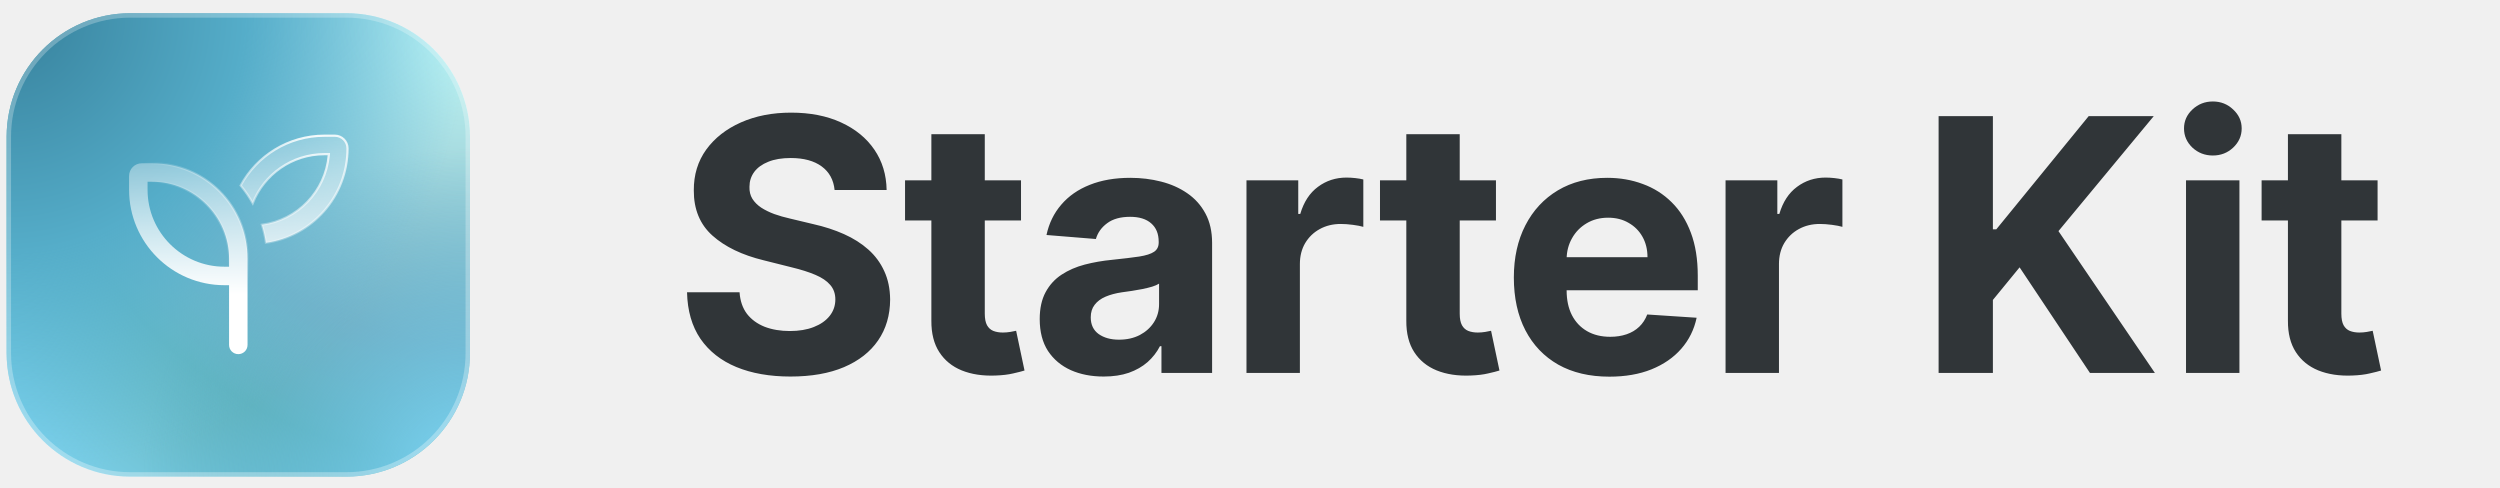
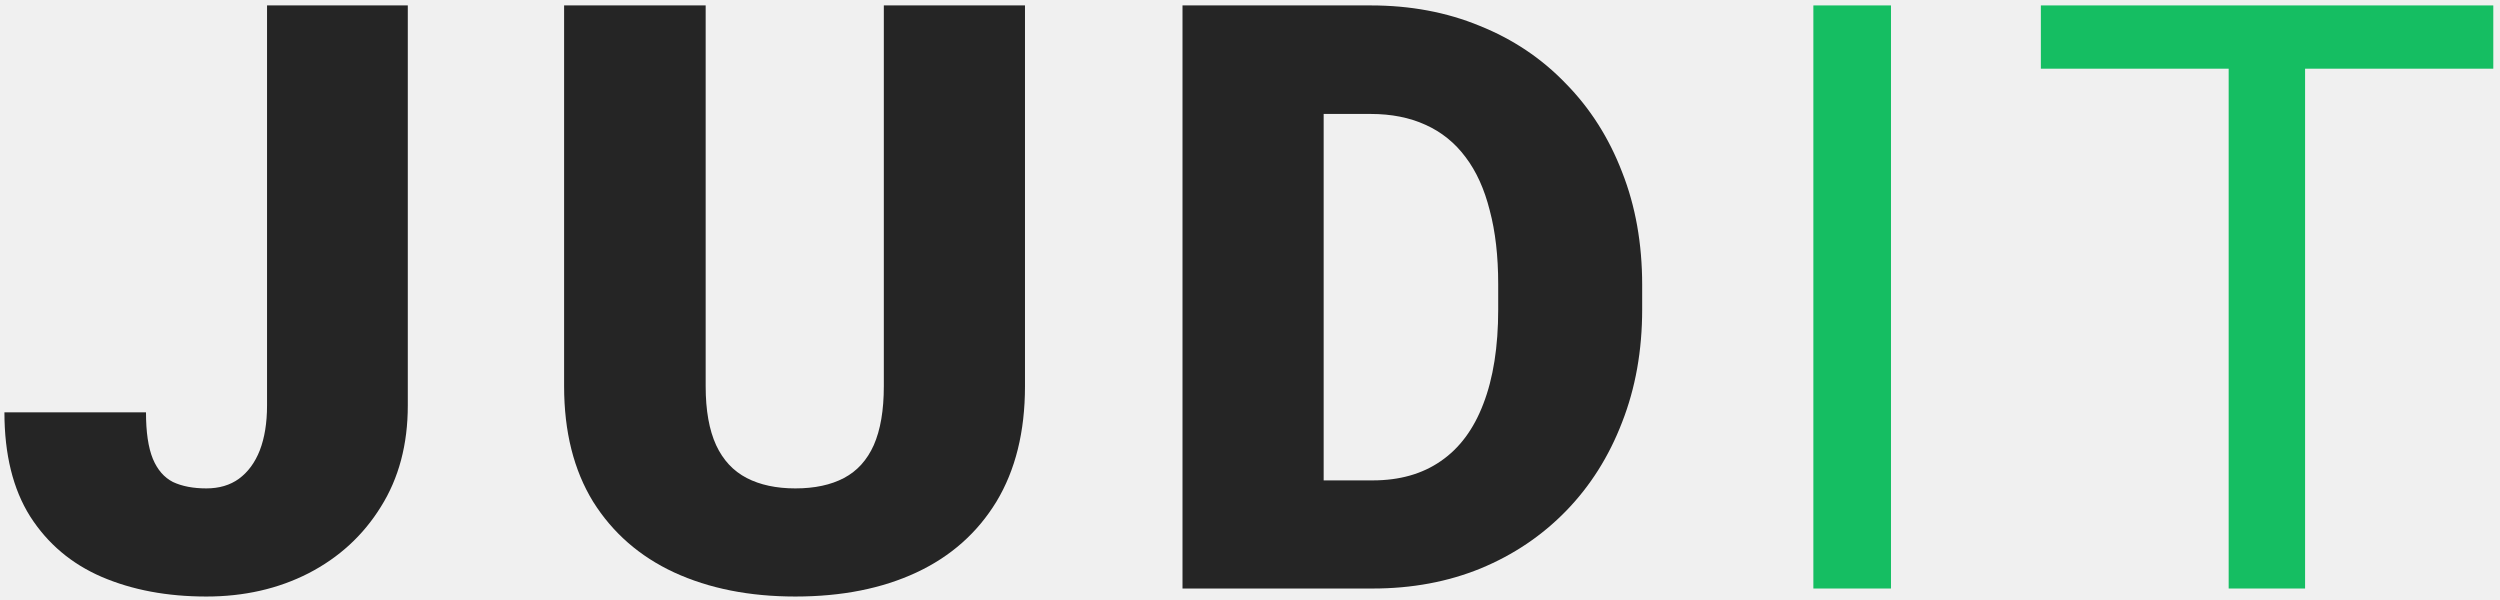
- <svg xmlns="http://www.w3.org/2000/svg" width="1133" height="221" viewBox="0 0 1133 221" fill="none">
-   <rect x="3" y="6" width="210" height="210" rx="56" fill="white" />
-   <rect x="3" y="6" width="210" height="210" rx="56" fill="url(#paint0_radial_3545_7)" />
-   <rect x="3" y="6" width="210" height="210" rx="56" fill="url(#paint1_radial_3545_7)" />
-   <rect x="3" y="6" width="210" height="210" rx="56" fill="url(#paint2_radial_3545_7)" />
-   <g clip-path="url(#clip0_3545_7)">
-     <path d="M120.499 110.045C120.109 107.239 119.504 104.509 118.684 101.854C134.822 99.796 147.499 86.741 148.986 70.42L149.036 69.875H148.488H147.062C132.257 69.875 119.597 79.107 114.537 92.112C112.966 89.263 111.128 86.567 109.051 84.065C116.399 70.632 130.675 61.5 147.062 61.5H151.75C154.931 61.5 157.5 64.069 157.5 67.25C157.5 89.012 141.42 107.012 120.499 110.045ZM67.375 82.375H66.875V82.875V86C66.875 105.261 82.49 120.875 101.75 120.875H103.312H103.812V120.375V117.25C103.812 97.99 88.198 82.375 68.938 82.375H67.375ZM103.812 129.75V129.25H103.312H101.75C77.866 129.25 58.5 109.884 58.5 86V79.75C58.5 76.569 61.069 74 64.25 74H68.938C92.822 74 112.188 93.366 112.188 117.25V120.375V129.75V156.312C112.188 158.634 110.322 160.5 108 160.5C105.678 160.5 103.812 158.634 103.812 156.312V129.75Z" fill="url(#paint3_linear_3545_7)" stroke="url(#paint4_radial_3545_7)" />
-   </g>
-   <rect x="4" y="7" width="208" height="208" rx="55" stroke="white" stroke-opacity="0.2" stroke-width="2" />
-   <rect x="4" y="7" width="208" height="208" rx="55" stroke="url(#paint5_linear_3545_7)" stroke-opacity="0.3" stroke-width="2" />
-   <path d="M378.239 86.102C377.784 81.519 375.833 77.958 372.386 75.421C368.939 72.883 364.261 71.614 358.352 71.614C354.337 71.614 350.947 72.182 348.182 73.318C345.417 74.417 343.295 75.951 341.818 77.921C340.379 79.89 339.659 82.125 339.659 84.625C339.583 86.708 340.019 88.526 340.966 90.079C341.951 91.633 343.295 92.977 345 94.114C346.705 95.212 348.674 96.178 350.909 97.011C353.144 97.807 355.53 98.489 358.068 99.057L368.523 101.557C373.598 102.693 378.258 104.208 382.5 106.102C386.742 107.996 390.417 110.326 393.523 113.091C396.629 115.856 399.034 119.114 400.739 122.864C402.481 126.614 403.371 130.913 403.409 135.761C403.371 142.883 401.553 149.057 397.955 154.284C394.394 159.473 389.242 163.508 382.5 166.386C375.795 169.227 367.708 170.648 358.239 170.648C348.845 170.648 340.663 169.208 333.693 166.33C326.761 163.451 321.345 159.189 317.443 153.545C313.58 147.864 311.553 140.837 311.364 132.466H335.17C335.436 136.367 336.553 139.625 338.523 142.239C340.53 144.814 343.201 146.765 346.534 148.091C349.905 149.379 353.712 150.023 357.955 150.023C362.121 150.023 365.739 149.417 368.807 148.205C371.913 146.992 374.318 145.307 376.023 143.148C377.727 140.989 378.58 138.508 378.58 135.705C378.58 133.091 377.803 130.894 376.25 129.114C374.735 127.333 372.5 125.818 369.545 124.568C366.629 123.318 363.049 122.182 358.807 121.159L346.136 117.977C336.326 115.591 328.58 111.86 322.898 106.784C317.216 101.708 314.394 94.871 314.432 86.273C314.394 79.227 316.269 73.072 320.057 67.807C323.883 62.542 329.129 58.432 335.795 55.477C342.462 52.523 350.038 51.045 358.523 51.045C367.159 51.045 374.697 52.523 381.136 55.477C387.614 58.432 392.652 62.542 396.25 67.807C399.848 73.072 401.705 79.171 401.818 86.102H378.239ZM462.723 81.727V99.909H410.166V81.727H462.723ZM422.098 60.818H446.303V142.182C446.303 144.417 446.644 146.159 447.326 147.409C448.007 148.621 448.954 149.473 450.166 149.966C451.416 150.458 452.856 150.705 454.485 150.705C455.621 150.705 456.757 150.61 457.894 150.42C459.03 150.193 459.901 150.023 460.507 149.909L464.314 167.92C463.102 168.299 461.398 168.735 459.201 169.227C457.004 169.758 454.333 170.08 451.189 170.193C445.356 170.42 440.242 169.644 435.848 167.864C431.492 166.083 428.102 163.318 425.678 159.568C423.254 155.818 422.06 151.083 422.098 145.364V60.818ZM500.177 170.648C494.609 170.648 489.646 169.682 485.29 167.75C480.934 165.78 477.487 162.883 474.949 159.057C472.449 155.193 471.199 150.383 471.199 144.625C471.199 139.777 472.09 135.705 473.87 132.409C475.65 129.114 478.074 126.462 481.143 124.455C484.211 122.447 487.696 120.932 491.597 119.909C495.537 118.886 499.665 118.167 503.984 117.75C509.059 117.22 513.15 116.727 516.256 116.273C519.362 115.78 521.616 115.061 523.018 114.114C524.419 113.167 525.12 111.765 525.12 109.909V109.568C525.12 105.97 523.984 103.186 521.711 101.216C519.476 99.246 516.294 98.261 512.165 98.261C507.809 98.261 504.343 99.227 501.768 101.159C499.192 103.053 497.487 105.439 496.654 108.318L474.268 106.5C475.404 101.197 477.639 96.614 480.972 92.75C484.305 88.849 488.605 85.856 493.87 83.773C499.173 81.651 505.309 80.591 512.279 80.591C517.127 80.591 521.768 81.159 526.199 82.296C530.669 83.432 534.627 85.193 538.074 87.579C541.559 89.966 544.305 93.034 546.313 96.784C548.321 100.496 549.324 104.947 549.324 110.136V169H526.37V156.898H525.688C524.287 159.625 522.412 162.03 520.063 164.114C517.715 166.159 514.893 167.769 511.597 168.943C508.302 170.08 504.495 170.648 500.177 170.648ZM507.109 153.943C510.669 153.943 513.813 153.242 516.54 151.841C519.268 150.402 521.408 148.47 522.961 146.045C524.514 143.621 525.29 140.875 525.29 137.807V128.545C524.533 129.038 523.491 129.492 522.165 129.909C520.877 130.288 519.419 130.648 517.79 130.989C516.162 131.292 514.533 131.576 512.904 131.841C511.275 132.068 509.798 132.277 508.472 132.466C505.631 132.883 503.15 133.545 501.029 134.455C498.908 135.364 497.26 136.595 496.086 138.148C494.912 139.663 494.324 141.557 494.324 143.83C494.324 147.125 495.518 149.644 497.904 151.386C500.328 153.091 503.396 153.943 507.109 153.943ZM564.903 169V81.727H588.369V96.954H589.278C590.869 91.538 593.539 87.447 597.289 84.682C601.039 81.879 605.357 80.477 610.244 80.477C611.456 80.477 612.763 80.553 614.164 80.704C615.566 80.856 616.797 81.064 617.857 81.329V102.807C616.721 102.466 615.149 102.163 613.141 101.898C611.134 101.633 609.297 101.5 607.63 101.5C604.07 101.5 600.888 102.277 598.085 103.83C595.32 105.345 593.123 107.466 591.494 110.193C589.903 112.92 589.107 116.064 589.107 119.625V169H564.903ZM677.967 81.727V99.909H625.41V81.727H677.967ZM637.342 60.818H661.547V142.182C661.547 144.417 661.888 146.159 662.569 147.409C663.251 148.621 664.198 149.473 665.41 149.966C666.66 150.458 668.1 150.705 669.728 150.705C670.865 150.705 672.001 150.61 673.138 150.42C674.274 150.193 675.145 150.023 675.751 149.909L679.558 167.92C678.346 168.299 676.641 168.735 674.444 169.227C672.247 169.758 669.577 170.08 666.433 170.193C660.6 170.42 655.486 169.644 651.092 167.864C646.736 166.083 643.346 163.318 640.922 159.568C638.497 155.818 637.304 151.083 637.342 145.364V60.818ZM729.369 170.705C720.392 170.705 712.665 168.886 706.188 165.25C699.748 161.576 694.786 156.386 691.301 149.682C687.816 142.939 686.074 134.966 686.074 125.761C686.074 116.784 687.816 108.905 691.301 102.125C694.786 95.345 699.691 90.061 706.017 86.273C712.381 82.485 719.843 80.591 728.403 80.591C734.161 80.591 739.521 81.519 744.483 83.375C749.483 85.193 753.839 87.939 757.551 91.614C761.301 95.288 764.218 99.909 766.301 105.477C768.384 111.008 769.426 117.485 769.426 124.909V131.557H695.733V116.557H746.642C746.642 113.072 745.884 109.985 744.369 107.295C742.854 104.606 740.752 102.504 738.062 100.989C735.411 99.436 732.324 98.659 728.801 98.659C725.127 98.659 721.869 99.511 719.028 101.216C716.225 102.883 714.028 105.136 712.438 107.977C710.847 110.78 710.032 113.905 709.994 117.352V131.614C709.994 135.932 710.79 139.663 712.381 142.807C714.009 145.951 716.301 148.375 719.256 150.08C722.21 151.784 725.714 152.636 729.767 152.636C732.456 152.636 734.919 152.258 737.153 151.5C739.388 150.742 741.301 149.606 742.892 148.091C744.483 146.576 745.695 144.72 746.528 142.523L768.915 144C767.778 149.379 765.449 154.076 761.926 158.091C758.441 162.068 753.934 165.174 748.403 167.409C742.911 169.606 736.566 170.705 729.369 170.705ZM782.022 169V81.727H805.487V96.954H806.397C807.987 91.538 810.658 87.447 814.408 84.682C818.158 81.879 822.476 80.477 827.362 80.477C828.575 80.477 829.881 80.553 831.283 80.704C832.684 80.856 833.916 81.064 834.976 81.329V102.807C833.84 102.466 832.268 102.163 830.26 101.898C828.253 101.633 826.416 101.5 824.749 101.5C821.188 101.5 818.006 102.277 815.203 103.83C812.438 105.345 810.241 107.466 808.612 110.193C807.022 112.92 806.226 116.064 806.226 119.625V169H782.022ZM878.576 169V52.636H903.178V103.943H904.713L946.588 52.636H976.076L932.894 104.739L976.588 169H947.156L915.281 121.159L903.178 135.932V169H878.576ZM990.703 169V81.727H1014.91V169H990.703ZM1002.86 70.477C999.263 70.477 996.176 69.284 993.601 66.898C991.063 64.474 989.794 61.576 989.794 58.205C989.794 54.871 991.063 52.011 993.601 49.625C996.176 47.201 999.263 45.989 1002.86 45.989C1006.46 45.989 1009.53 47.201 1012.07 49.625C1014.64 52.011 1015.93 54.871 1015.93 58.205C1015.93 61.576 1014.64 64.474 1012.07 66.898C1009.53 69.284 1006.46 70.477 1002.86 70.477ZM1077.52 81.727V99.909H1024.96V81.727H1077.52ZM1036.89 60.818H1061.1V142.182C1061.1 144.417 1061.44 146.159 1062.12 147.409C1062.8 148.621 1063.75 149.473 1064.96 149.966C1066.21 150.458 1067.65 150.705 1069.28 150.705C1070.41 150.705 1071.55 150.61 1072.69 150.42C1073.82 150.193 1074.7 150.023 1075.3 149.909L1079.11 167.92C1077.9 168.299 1076.19 168.735 1073.99 169.227C1071.8 169.758 1069.13 170.08 1065.98 170.193C1060.15 170.42 1055.04 169.644 1050.64 167.864C1046.29 166.083 1042.9 163.318 1040.47 159.568C1038.05 155.818 1036.85 151.083 1036.89 145.364V60.818Z" fill="#303538" />
-   <defs>
-     <radialGradient id="paint0_radial_3545_7" cx="0" cy="0" r="1" gradientUnits="userSpaceOnUse" gradientTransform="translate(213 5.99999) rotate(135) scale(296.985)">
-       <stop stop-color="#C5FCF9" />
-       <stop offset="0.507" stop-color="#7FB0BF" />
-       <stop offset="0.685" stop-color="#64B3B8" />
-       <stop offset="1" stop-color="#81D7F7" />
-     </radialGradient>
-     <radialGradient id="paint1_radial_3545_7" cx="0" cy="0" r="1" gradientUnits="userSpaceOnUse" gradientTransform="translate(213 216) rotate(-135) scale(148.492)">
-       <stop stop-color="#81D7F7" />
-       <stop offset="1" stop-color="#45A4C8" stop-opacity="0" />
-     </radialGradient>
-     <radialGradient id="paint2_radial_3545_7" cx="0" cy="0" r="1" gradientUnits="userSpaceOnUse" gradientTransform="translate(3 6) scale(210)">
-       <stop stop-color="#36809B" />
-       <stop offset="0.515" stop-color="#55ADC9" />
-       <stop offset="1" stop-color="#63C4E9" stop-opacity="0" />
-     </radialGradient>
-     <linearGradient id="paint3_linear_3545_7" x1="108" y1="61" x2="108" y2="161" gradientUnits="userSpaceOnUse">
-       <stop stop-color="white" stop-opacity="0.22" />
-       <stop offset="0.723" stop-color="white" />
-     </linearGradient>
-     <radialGradient id="paint4_radial_3545_7" cx="0" cy="0" r="1" gradientUnits="userSpaceOnUse" gradientTransform="translate(144.001 54.0096) rotate(123.858) scale(95.1239 95.1218)">
-       <stop stop-color="white" />
-       <stop offset="0.853" stop-color="white" stop-opacity="0" />
-     </radialGradient>
-     <linearGradient id="paint5_linear_3545_7" x1="108" y1="6" x2="108" y2="216" gradientUnits="userSpaceOnUse">
-       <stop stop-color="white" stop-opacity="0.22" />
-       <stop offset="1" stop-color="white" stop-opacity="0.42" />
-     </linearGradient>
-     <clipPath id="clip0_3545_7">
-       <rect width="100" height="100" fill="white" transform="translate(58 61)" />
-     </clipPath>
-   </defs>
+ <svg xmlns="http://www.w3.org/2000/svg" width="922" height="221" viewBox="0 0 922 221" fill="none">
+   <path d="M98.484 149.549V2H150.395V149.549C150.395 163.925 147.083 176.38 140.458 186.916C133.932 197.452 125.033 205.624 113.761 211.434C102.587 217.145 90.029 220 76.088 220C61.651 220 48.797 217.588 37.525 212.763C26.351 207.938 17.551 200.504 11.124 190.461C4.796 180.417 1.632 167.617 1.632 152.06H53.84C53.84 159.346 54.68 165.057 56.361 169.192C58.042 173.229 60.514 176.085 63.777 177.759C67.139 179.334 71.243 180.122 76.088 180.122C80.834 180.122 84.838 178.94 88.101 176.577C91.463 174.116 94.034 170.62 95.814 166.091C97.594 161.463 98.484 155.949 98.484 149.549Z" fill="#252525" />
+   <path d="M325.955 2H378.015V142.459C378.015 159.198 374.505 173.377 367.484 184.996C360.464 196.516 350.625 205.23 337.969 211.138C325.312 217.046 310.431 220 293.325 220C276.417 220 261.535 217.046 248.681 211.138C235.926 205.23 225.939 196.516 218.721 184.996C211.601 173.377 208.042 159.198 208.042 142.459V2H260.25V142.459C260.25 151.321 261.535 158.558 264.106 164.171C266.677 169.685 270.434 173.722 275.378 176.282C280.322 178.842 286.305 180.122 293.325 180.122C300.444 180.122 306.426 178.842 311.272 176.282C316.117 173.722 319.775 169.685 322.247 164.171C324.719 158.558 325.955 151.321 325.955 142.459V2Z" fill="#252525" />
+   <path d="M506.261 217.046H458.354L458.651 177.168H506.261C516.149 177.168 524.504 174.805 531.327 170.079C538.249 165.352 543.489 158.312 547.049 148.958C550.707 139.505 552.537 127.887 552.537 114.102V104.797C552.537 94.458 551.498 85.399 549.422 77.621C547.444 69.743 544.478 63.196 540.523 57.977C536.568 52.66 531.624 48.672 525.691 46.014C519.857 43.355 513.133 42.026 505.52 42.026H457.464V2H505.52C520.154 2 533.552 4.511 545.714 9.533C557.975 14.456 568.555 21.545 577.454 30.801C586.452 39.958 593.374 50.838 598.219 63.442C603.163 75.947 605.635 89.83 605.635 105.092V114.102C605.635 129.265 603.163 143.149 598.219 155.752C593.374 168.355 586.502 179.236 577.602 188.393C568.703 197.55 558.173 204.64 546.011 209.661C533.947 214.584 520.697 217.046 506.261 217.046ZM488.166 2V217.046H436.106V2H488.166Z" fill="#252525" />
+   <path d="M697.395 2V217.046H668.769V2H697.395Z" fill="#15BE62" />
+   <path d="M850.113 2V217.046H821.933V2H850.113ZM919.527 2V25.336H752.668V2H919.527Z" fill="#15BE62" />
</svg>
